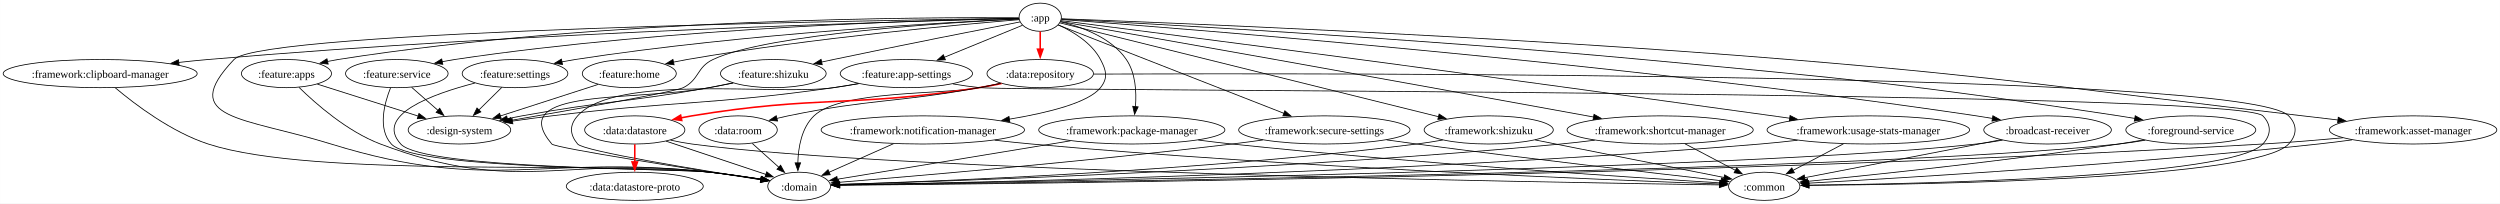
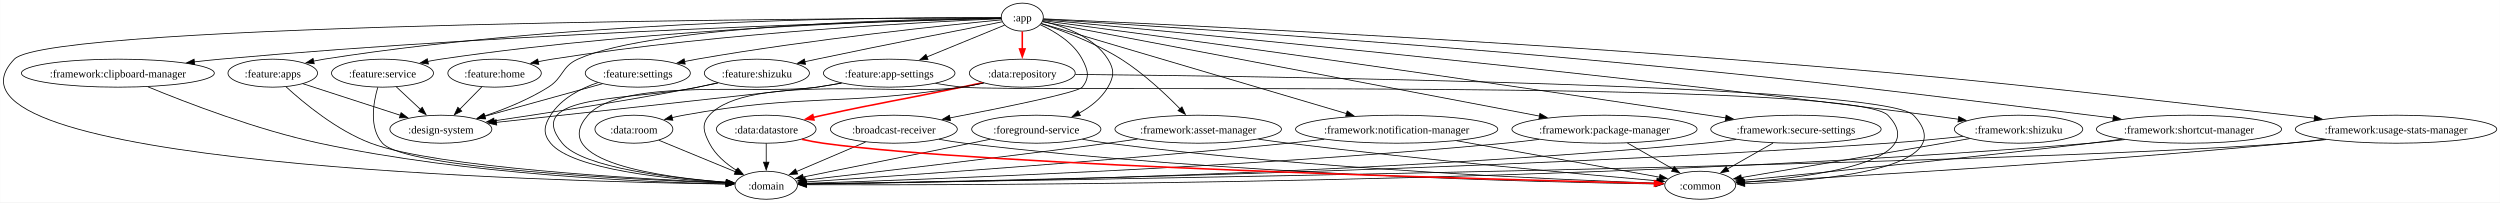
- <svg xmlns="http://www.w3.org/2000/svg" width="3194pt" height="260pt" viewBox="0.00 0.00 3193.87 260.00">
+ <svg xmlns="http://www.w3.org/2000/svg" width="3212pt" height="260pt" viewBox="0.00 0.00 3211.67 260.00">
  <g id="graph0" class="graph" transform="scale(1 1) rotate(0) translate(4 256)">
-     <polygon fill="white" stroke="none" points="-4,4 -4,-256 3189.87,-256 3189.87,4 -4,4" />
+     <polygon fill="white" stroke="none" points="-4,4 -4,-256 3207.67,-256 3207.67,4 -4,4" />
    <g id="node1" class="node">
-       <ellipse fill="none" stroke="black" cx="1324.92" cy="-234" rx="27" ry="18" />
-       <text text-anchor="middle" x="1324.92" y="-228.57" font-family="Times New Roman,serif" font-size="14.00">:app</text>
+       <ellipse fill="none" stroke="black" cx="1309.27" cy="-234" rx="27" ry="18" />
+       <text text-anchor="middle" x="1309.27" y="-228.57" font-family="Times New Roman,serif" font-size="14.00">:app</text>
    </g>
    <g id="node2" class="node">
-       <ellipse fill="none" stroke="black" cx="1324.92" cy="-162" rx="68.03" ry="18" />
-       <text text-anchor="middle" x="1324.92" y="-156.57" font-family="Times New Roman,serif" font-size="14.00">:data:repository</text>
+       <ellipse fill="none" stroke="black" cx="1309.27" cy="-162" rx="68.03" ry="18" />
+       <text text-anchor="middle" x="1309.27" y="-156.57" font-family="Times New Roman,serif" font-size="14.00">:data:repository</text>
    </g>
    <g id="edge1" class="edge">
-       <path fill="none" stroke="red" stroke-width="2" d="M1324.92,-215.7C1324.92,-208.41 1324.92,-199.73 1324.92,-191.54" />
-       <polygon fill="red" stroke="red" stroke-width="2" points="1328.42,-193.13 1324.92,-183.13 1321.42,-193.13 1328.42,-193.13" />
+       <path fill="none" stroke="red" stroke-width="2" d="M1309.27,-215.7C1309.27,-208.41 1309.27,-199.73 1309.27,-191.54" />
+       <polygon fill="red" stroke="red" stroke-width="2" points="1312.77,-193.13 1309.27,-183.13 1305.77,-193.13 1312.77,-193.13" />
    </g>
    <g id="node3" class="node">
-       <ellipse fill="none" stroke="black" cx="582.92" cy="-90" rx="65.53" ry="18" />
-       <text text-anchor="middle" x="582.92" y="-84.58" font-family="Times New Roman,serif" font-size="14.00">:design-system</text>
+       <ellipse fill="none" stroke="black" cx="562.27" cy="-90" rx="65.53" ry="18" />
+       <text text-anchor="middle" x="562.27" y="-84.58" font-family="Times New Roman,serif" font-size="14.00">:design-system</text>
    </g>
    <g id="edge2" class="edge">
-       <path fill="none" stroke="black" d="M1297.75,-231.75C1216.53,-227.69 976.83,-213.11 906.92,-180 885.89,-170.04 889.65,-154.55 868.92,-144 859.11,-139.01 730.08,-116.24 648.71,-102.22" />
-       <polygon fill="black" stroke="black" points="649.51,-98.81 639.06,-100.56 648.32,-105.71 649.51,-98.81" />
+       <path fill="none" stroke="black" d="M1282.14,-232.81C1182.47,-231.75 837.22,-224.84 738.27,-180 717.08,-170.4 719.95,-156.41 700.27,-144 675.1,-128.13 644.42,-115.77 618.39,-106.98" />
+       <polygon fill="black" stroke="black" points="619.58,-103.69 608.98,-103.91 617.4,-110.34 619.58,-103.69" />
    </g>
    <g id="node4" class="node">
-       <ellipse fill="none" stroke="black" cx="1016.92" cy="-18" rx="40.09" ry="18" />
-       <text text-anchor="middle" x="1016.92" y="-12.57" font-family="Times New Roman,serif" font-size="14.00">:domain</text>
+       <ellipse fill="none" stroke="black" cx="980.27" cy="-18" rx="40.09" ry="18" />
+       <text text-anchor="middle" x="980.27" y="-12.57" font-family="Times New Roman,serif" font-size="14.00">:domain</text>
    </g>
    <g id="edge3" class="edge">
-       <path fill="none" stroke="black" d="M1297.61,-232.64C1137.89,-230.43 330.47,-217.43 294.92,-180 221.86,-103.08 307.08,-106.61 418.92,-72 624.98,-8.22 688.54,-59.92 902.92,-36 924.55,-33.59 948.37,-30.16 968.63,-27.01" />
-       <polygon fill="black" stroke="black" points="968.96,-30.5 978.29,-25.48 967.87,-23.58 968.96,-30.5" />
+       <path fill="none" stroke="black" d="M1282.07,-232.94C1099.63,-232.42 59.75,-227.38 14.27,-180 -116.81,-43.45 710.85,-22.64 928.69,-19.53" />
+       <polygon fill="black" stroke="black" points="928.62,-23.03 938.57,-19.4 928.53,-16.03 928.62,-23.03" />
    </g>
    <g id="node5" class="node">
-       <ellipse fill="none" stroke="black" cx="361.92" cy="-162" rx="57.55" ry="18" />
-       <text text-anchor="middle" x="361.92" y="-156.57" font-family="Times New Roman,serif" font-size="14.00">:feature:apps</text>
+       <ellipse fill="none" stroke="black" cx="346.27" cy="-162" rx="57.55" ry="18" />
+       <text text-anchor="middle" x="346.27" y="-156.57" font-family="Times New Roman,serif" font-size="14.00">:feature:apps</text>
    </g>
    <g id="edge4" class="edge">
-       <path fill="none" stroke="black" d="M1297.56,-233.3C1187.64,-234.1 767.75,-233.29 427.92,-180 423.51,-179.31 418.96,-178.45 414.42,-177.49" />
-       <polygon fill="black" stroke="black" points="415.21,-174.08 404.68,-175.27 413.65,-180.91 415.21,-174.08" />
+       <path fill="none" stroke="black" d="M1281.91,-233.3C1171.99,-234.1 752.1,-233.29 412.27,-180 407.86,-179.31 403.31,-178.45 398.77,-177.49" />
+       <polygon fill="black" stroke="black" points="399.56,-174.08 389.03,-175.27 398,-180.91 399.56,-174.08" />
    </g>
    <g id="node6" class="node">
-       <ellipse fill="none" stroke="black" cx="1153.92" cy="-162" rx="84.5" ry="18" />
-       <text text-anchor="middle" x="1153.92" y="-156.57" font-family="Times New Roman,serif" font-size="14.00">:feature:app-settings</text>
+       <ellipse fill="none" stroke="black" cx="1138.27" cy="-162" rx="84.5" ry="18" />
+       <text text-anchor="middle" x="1138.27" y="-156.57" font-family="Times New Roman,serif" font-size="14.00">:feature:app-settings</text>
    </g>
    <g id="edge5" class="edge">
-       <path fill="none" stroke="black" d="M1302.21,-223.7C1276.8,-213.3 1234.89,-196.15 1202.09,-182.72" />
-       <polygon fill="black" stroke="black" points="1203.78,-179.63 1193.2,-179.08 1201.13,-186.11 1203.78,-179.63" />
+       <path fill="none" stroke="black" d="M1286.56,-223.7C1261.15,-213.3 1219.24,-196.15 1186.44,-182.72" />
+       <polygon fill="black" stroke="black" points="1188.13,-179.63 1177.55,-179.08 1185.48,-186.11 1188.13,-179.63" />
    </g>
    <g id="node7" class="node">
-       <ellipse fill="none" stroke="black" cx="799.92" cy="-162" rx="60.05" ry="18" />
-       <text text-anchor="middle" x="799.92" y="-156.57" font-family="Times New Roman,serif" font-size="14.00">:feature:home</text>
+       <ellipse fill="none" stroke="black" cx="631.27" cy="-162" rx="60.05" ry="18" />
+       <text text-anchor="middle" x="631.27" y="-156.57" font-family="Times New Roman,serif" font-size="14.00">:feature:home</text>
    </g>
    <g id="edge6" class="edge">
-       <path fill="none" stroke="black" d="M1297.83,-230.85C1227.52,-225.05 1033.55,-207.63 873.92,-180 868.22,-179.01 862.3,-177.87 856.4,-176.64" />
-       <polygon fill="black" stroke="black" points="857.15,-173.22 846.64,-174.53 855.67,-180.06 857.15,-173.22" />
+       <path fill="none" stroke="black" d="M1282.01,-231.95C1196.53,-228.38 926.21,-214.9 705.27,-180 699.33,-179.06 693.15,-177.92 687.02,-176.67" />
+       <polygon fill="black" stroke="black" points="688.07,-173.32 677.56,-174.66 686.61,-180.16 688.07,-173.32" />
    </g>
    <g id="node8" class="node">
-       <ellipse fill="none" stroke="black" cx="502.92" cy="-162" rx="65.53" ry="18" />
-       <text text-anchor="middle" x="502.92" y="-156.57" font-family="Times New Roman,serif" font-size="14.00">:feature:service</text>
+       <ellipse fill="none" stroke="black" cx="487.27" cy="-162" rx="65.53" ry="18" />
+       <text text-anchor="middle" x="487.27" y="-156.57" font-family="Times New Roman,serif" font-size="14.00">:feature:service</text>
    </g>
    <g id="edge7" class="edge">
-       <path fill="none" stroke="black" d="M1297.58,-232.59C1199.5,-230.8 856.32,-221.73 576.92,-180 571.65,-179.21 566.21,-178.25 560.77,-177.19" />
-       <polygon fill="black" stroke="black" points="561.67,-173.8 551.17,-175.2 560.25,-180.66 561.67,-173.8" />
+       <path fill="none" stroke="black" d="M1281.97,-232.56C1184.04,-230.66 841.36,-221.29 562.27,-180 556.71,-179.18 550.96,-178.17 545.23,-177.05" />
+       <polygon fill="black" stroke="black" points="546.25,-173.69 535.75,-175.11 544.84,-180.55 546.25,-173.69" />
    </g>
    <g id="node9" class="node">
-       <ellipse fill="none" stroke="black" cx="653.92" cy="-162" rx="67.53" ry="18" />
-       <text text-anchor="middle" x="653.92" y="-156.57" font-family="Times New Roman,serif" font-size="14.00">:feature:settings</text>
+       <ellipse fill="none" stroke="black" cx="815.27" cy="-162" rx="67.53" ry="18" />
+       <text text-anchor="middle" x="815.27" y="-156.57" font-family="Times New Roman,serif" font-size="14.00">:feature:settings</text>
    </g>
    <g id="edge8" class="edge">
-       <path fill="none" stroke="black" d="M1297.83,-231.82C1213.47,-227.89 948.1,-213.52 730.92,-180 725.31,-179.13 719.5,-178.1 713.7,-176.98" />
-       <polygon fill="black" stroke="black" points="714.6,-173.59 704.1,-175.04 713.21,-180.46 714.6,-173.59" />
+       <path fill="none" stroke="black" d="M1282.73,-230.51C1216.42,-224.1 1038.26,-205.7 891.27,-180 886.05,-179.09 880.65,-178.06 875.24,-176.96" />
+       <polygon fill="black" stroke="black" points="876.18,-173.58 865.67,-174.96 874.74,-180.44 876.18,-173.58" />
    </g>
    <g id="node10" class="node">
-       <ellipse fill="none" stroke="black" cx="983.92" cy="-162" rx="67.53" ry="18" />
-       <text text-anchor="middle" x="983.92" y="-156.57" font-family="Times New Roman,serif" font-size="14.00">:feature:shizuku</text>
+       <ellipse fill="none" stroke="black" cx="968.27" cy="-162" rx="67.53" ry="18" />
+       <text text-anchor="middle" x="968.27" y="-156.57" font-family="Times New Roman,serif" font-size="14.00">:feature:shizuku</text>
    </g>
    <g id="edge9" class="edge">
-       <path fill="none" stroke="black" d="M1299.03,-227.97C1251.7,-218.75 1148.06,-198.36 1060.92,-180 1055.83,-178.93 1050.55,-177.8 1045.26,-176.65" />
-       <polygon fill="black" stroke="black" points="1046.41,-173.32 1035.9,-174.62 1044.92,-180.16 1046.41,-173.32" />
+       <path fill="none" stroke="black" d="M1283.38,-227.97C1236.05,-218.75 1132.41,-198.36 1045.27,-180 1040.18,-178.93 1034.9,-177.8 1029.61,-176.65" />
+       <polygon fill="black" stroke="black" points="1030.76,-173.32 1020.25,-174.62 1029.27,-180.16 1030.76,-173.32" />
    </g>
    <g id="node11" class="node">
-       <ellipse fill="none" stroke="black" cx="2611.92" cy="-90" rx="81.5" ry="18" />
-       <text text-anchor="middle" x="2611.92" y="-84.58" font-family="Times New Roman,serif" font-size="14.00">:broadcast-receiver</text>
+       <ellipse fill="none" stroke="black" cx="1144.27" cy="-90" rx="81.5" ry="18" />
+       <text text-anchor="middle" x="1144.27" y="-84.58" font-family="Times New Roman,serif" font-size="14.00">:broadcast-receiver</text>
    </g>
    <g id="edge10" class="edge">
-       <path fill="none" stroke="black" d="M1351.97,-231.05C1481.97,-221.48 2055.26,-177.23 2520.92,-108 2527.62,-107 2534.58,-105.87 2541.53,-104.68" />
-       <polygon fill="black" stroke="black" points="2542.06,-108.14 2551.3,-102.97 2540.85,-101.25 2542.06,-108.14" />
+       <path fill="none" stroke="black" d="M1332.48,-224.18C1350.78,-215.85 1375.02,-201.4 1386.27,-180 1393.71,-165.84 1396.3,-156.47 1386.27,-144 1380.8,-137.21 1285.25,-117.77 1215.88,-104.43" />
+       <polygon fill="black" stroke="black" points="1216.95,-101.07 1206.47,-102.62 1215.64,-107.94 1216.95,-101.07" />
    </g>
    <g id="node12" class="node">
-       <ellipse fill="none" stroke="black" cx="2794.92" cy="-90" rx="83" ry="18" />
-       <text text-anchor="middle" x="2794.92" y="-84.58" font-family="Times New Roman,serif" font-size="14.00">:foreground-service</text>
+       <ellipse fill="none" stroke="black" cx="1327.27" cy="-90" rx="83" ry="18" />
+       <text text-anchor="middle" x="1327.27" y="-84.58" font-family="Times New Roman,serif" font-size="14.00">:foreground-service</text>
    </g>
    <g id="edge11" class="edge">
-       <path fill="none" stroke="black" d="M1351.86,-231.62C1450.85,-226.45 1803.78,-207.13 2093.92,-180 2365.28,-154.62 2433.43,-148.78 2702.92,-108 2709.58,-106.99 2716.5,-105.86 2723.42,-104.68" />
-       <polygon fill="black" stroke="black" points="2723.9,-108.15 2733.15,-102.98 2722.69,-101.26 2723.9,-108.15" />
+       <path fill="none" stroke="black" d="M1335.48,-228.57C1361.8,-222.58 1401,-209.08 1419.27,-180 1427.78,-166.45 1427.27,-157.85 1419.27,-144 1410.87,-129.48 1396.82,-118.58 1382.2,-110.57" />
+       <polygon fill="black" stroke="black" points="1383.9,-107.51 1373.39,-106.16 1380.76,-113.77 1383.9,-107.51" />
    </g>
    <g id="node13" class="node">
-       <ellipse fill="none" stroke="black" cx="3078.92" cy="-90" rx="106.95" ry="18" />
-       <text text-anchor="middle" x="3078.92" y="-84.58" font-family="Times New Roman,serif" font-size="14.00">:framework:asset-manager</text>
+       <ellipse fill="none" stroke="black" cx="1535.27" cy="-90" rx="106.95" ry="18" />
+       <text text-anchor="middle" x="1535.27" y="-84.58" font-family="Times New Roman,serif" font-size="14.00">:framework:asset-manager</text>
    </g>
    <g id="edge12" class="edge">
-       <path fill="none" stroke="black" d="M1351.95,-232.03C1465.31,-227.87 1913.56,-210.29 2280.92,-180 2573.67,-155.86 2646.09,-141.58 2937.92,-108 2952.46,-106.33 2967.84,-104.52 2982.89,-102.72" />
-       <polygon fill="black" stroke="black" points="2983.29,-106.2 2992.81,-101.53 2982.46,-99.25 2983.29,-106.2" />
+       <path fill="none" stroke="black" d="M1333.37,-225.66C1359.82,-216.99 1402.95,-201.07 1436.27,-180 1464.85,-161.92 1493.11,-135.43 1512.07,-116.05" />
+       <polygon fill="black" stroke="black" points="1514.39,-118.69 1518.8,-109.05 1509.34,-113.84 1514.39,-118.69" />
    </g>
    <g id="node14" class="node">
-       <ellipse fill="none" stroke="black" cx="123.92" cy="-162" rx="123.92" ry="18" />
-       <text text-anchor="middle" x="123.92" y="-156.57" font-family="Times New Roman,serif" font-size="14.00">:framework:clipboard-manager</text>
+       <ellipse fill="none" stroke="black" cx="147.27" cy="-162" rx="123.92" ry="18" />
+       <text text-anchor="middle" x="147.27" y="-156.57" font-family="Times New Roman,serif" font-size="14.00">:framework:clipboard-manager</text>
    </g>
    <g id="edge13" class="edge">
-       <path fill="none" stroke="black" d="M1297.76,-232.37C1176.62,-229.42 673.36,-215.55 261.92,-180 249.64,-178.94 236.77,-177.63 224.04,-176.2" />
-       <polygon fill="black" stroke="black" points="224.74,-172.76 214.4,-175.1 223.94,-179.71 224.74,-172.76" />
+       <path fill="none" stroke="black" d="M1282.16,-232.37C1163.36,-229.44 676.95,-215.79 279.27,-180 268.31,-179.01 256.86,-177.81 245.48,-176.49" />
+       <polygon fill="black" stroke="black" points="245.99,-173.03 235.65,-175.33 245.16,-179.98 245.99,-173.03" />
    </g>
    <g id="node15" class="node">
-       <ellipse fill="none" stroke="black" cx="1174.92" cy="-90" rx="129.91" ry="18" />
-       <text text-anchor="middle" x="1174.92" y="-84.58" font-family="Times New Roman,serif" font-size="14.00">:framework:notification-manager</text>
+       <ellipse fill="none" stroke="black" cx="1790.27" cy="-90" rx="129.91" ry="18" />
+       <text text-anchor="middle" x="1790.27" y="-84.58" font-family="Times New Roman,serif" font-size="14.00">:framework:notification-manager</text>
    </g>
    <g id="edge14" class="edge">
-       <path fill="none" stroke="black" d="M1348.13,-224.18C1366.43,-215.85 1390.67,-201.4 1401.92,-180 1409.36,-165.84 1411.86,-156.53 1401.92,-144 1386.75,-124.88 1335.47,-112.01 1285.49,-103.75" />
-       <polygon fill="black" stroke="black" points="1286.1,-100.3 1275.68,-102.19 1285,-107.21 1286.1,-100.3" />
+       <path fill="none" stroke="black" d="M1333.78,-225.76C1405.78,-204.51 1618.3,-141.77 1726.06,-109.95" />
+       <polygon fill="black" stroke="black" points="1726.73,-113.41 1735.33,-107.22 1724.75,-106.69 1726.73,-113.41" />
    </g>
    <g id="node16" class="node">
-       <ellipse fill="none" stroke="black" cx="1441.92" cy="-90" rx="118.93" ry="18" />
-       <text text-anchor="middle" x="1441.92" y="-84.58" font-family="Times New Roman,serif" font-size="14.00">:framework:package-manager</text>
+       <ellipse fill="none" stroke="black" cx="2057.27" cy="-90" rx="118.93" ry="18" />
+       <text text-anchor="middle" x="2057.27" y="-84.58" font-family="Times New Roman,serif" font-size="14.00">:framework:package-manager</text>
    </g>
    <g id="edge15" class="edge">
-       <path fill="none" stroke="black" d="M1350.67,-228.27C1376.62,-222.04 1415.52,-208.34 1434.92,-180 1446.84,-162.58 1448.06,-138.51 1446.59,-119.8" />
-       <polygon fill="black" stroke="black" points="1450.07,-119.45 1445.49,-109.9 1443.11,-120.22 1450.07,-119.45" />
+       <path fill="none" stroke="black" d="M1335.01,-228.11C1435.78,-208.98 1806.04,-138.69 1973.74,-106.86" />
+       <polygon fill="black" stroke="black" points="1974.32,-110.31 1983.49,-105.01 1973.01,-103.43 1974.32,-110.31" />
    </g>
    <g id="node17" class="node">
-       <ellipse fill="none" stroke="black" cx="1687.92" cy="-90" rx="109.45" ry="18" />
-       <text text-anchor="middle" x="1687.92" y="-84.58" font-family="Times New Roman,serif" font-size="14.00">:framework:secure-settings</text>
+       <ellipse fill="none" stroke="black" cx="2303.27" cy="-90" rx="109.45" ry="18" />
+       <text text-anchor="middle" x="2303.27" y="-84.58" font-family="Times New Roman,serif" font-size="14.00">:framework:secure-settings</text>
    </g>
    <g id="edge16" class="edge">
-       <path fill="none" stroke="black" d="M1347.9,-224.01C1405.4,-201.52 1556.58,-142.38 1636.58,-111.08" />
-       <polygon fill="black" stroke="black" points="1637.46,-114.5 1645.5,-107.59 1634.91,-107.98 1637.46,-114.5" />
+       <path fill="none" stroke="black" d="M1335.63,-229.49C1398.33,-221.13 1561.29,-199.27 1697.27,-180 1880.6,-154.02 2094.91,-122.2 2213.23,-104.51" />
+       <polygon fill="black" stroke="black" points="2213.51,-108.01 2222.88,-103.07 2212.47,-101.09 2213.51,-108.01" />
    </g>
    <g id="node18" class="node">
-       <ellipse fill="none" stroke="black" cx="1897.92" cy="-90" rx="82.5" ry="18" />
-       <text text-anchor="middle" x="1897.92" y="-84.58" font-family="Times New Roman,serif" font-size="14.00">:framework:shizuku</text>
+       <ellipse fill="none" stroke="black" cx="2589.27" cy="-90" rx="82.5" ry="18" />
+       <text text-anchor="middle" x="2589.27" y="-84.58" font-family="Times New Roman,serif" font-size="14.00">:framework:shizuku</text>
    </g>
    <g id="edge17" class="edge">
-       <path fill="none" stroke="black" d="M1349.91,-226.81C1433.96,-205.98 1708.22,-138.01 1833.93,-106.86" />
-       <polygon fill="black" stroke="black" points="1834.56,-110.31 1843.42,-104.5 1832.87,-103.51 1834.56,-110.31" />
+       <path fill="none" stroke="black" d="M1335.99,-230.57C1463.17,-218.91 2019.86,-166.85 2474.27,-108 2486.57,-106.41 2499.6,-104.6 2512.3,-102.77" />
+       <polygon fill="black" stroke="black" points="2512.45,-106.28 2521.84,-101.38 2511.44,-99.36 2512.45,-106.28" />
    </g>
    <g id="node19" class="node">
-       <ellipse fill="none" stroke="black" cx="2116.92" cy="-90" rx="118.93" ry="18" />
-       <text text-anchor="middle" x="2116.92" y="-84.58" font-family="Times New Roman,serif" font-size="14.00">:framework:shortcut-manager</text>
+       <ellipse fill="none" stroke="black" cx="2808.27" cy="-90" rx="118.93" ry="18" />
+       <text text-anchor="middle" x="2808.27" y="-84.58" font-family="Times New Roman,serif" font-size="14.00">:framework:shortcut-manager</text>
    </g>
    <g id="edge18" class="edge">
-       <path fill="none" stroke="black" d="M1351.01,-228.43C1403.09,-219.29 1523.65,-198.1 1624.92,-180 1767.73,-154.47 1933.77,-124.34 2031.84,-106.5" />
-       <polygon fill="black" stroke="black" points="2032.47,-109.94 2041.68,-104.71 2031.21,-103.06 2032.47,-109.94" />
+       <path fill="none" stroke="black" d="M1336.32,-231.35C1431.17,-225.49 1757.48,-204.7 2026.27,-180 2317.9,-153.2 2390.55,-143.43 2681.27,-108 2690.89,-106.83 2700.92,-105.56 2710.94,-104.27" />
+       <polygon fill="black" stroke="black" points="2711.26,-107.75 2720.72,-102.99 2710.36,-100.81 2711.26,-107.75" />
    </g>
    <g id="node20" class="node">
-       <ellipse fill="none" stroke="black" cx="2382.92" cy="-90" rx="129.41" ry="18" />
-       <text text-anchor="middle" x="2382.92" y="-84.58" font-family="Times New Roman,serif" font-size="14.00">:framework:usage-stats-manager</text>
+       <ellipse fill="none" stroke="black" cx="3074.27" cy="-90" rx="129.41" ry="18" />
+       <text text-anchor="middle" x="3074.27" y="-84.58" font-family="Times New Roman,serif" font-size="14.00">:framework:usage-stats-manager</text>
    </g>
    <g id="edge19" class="edge">
-       <path fill="none" stroke="black" d="M1351.18,-229.65C1416.01,-221.37 1588.84,-199.22 1732.92,-180 1927.58,-154.03 2154.88,-122.67 2282.55,-104.96" />
-       <polygon fill="black" stroke="black" points="2282.91,-108.44 2292.34,-103.6 2281.95,-101.51 2282.91,-108.44" />
+       <path fill="none" stroke="black" d="M1336.32,-231.82C1445.96,-226.95 1867.92,-207.4 2214.27,-180 2535.74,-154.57 2615.77,-143.72 2936.27,-108 2947.06,-106.8 2958.33,-105.49 2969.56,-104.16" />
+       <polygon fill="black" stroke="black" points="2969.75,-107.66 2979.27,-103 2968.92,-100.71 2969.75,-107.66" />
    </g>
    <g id="edge23" class="edge">
-       <path fill="none" stroke="black" d="M1274.22,-149.6C1265.14,-147.66 1255.76,-145.72 1246.92,-144 1200.22,-134.93 1070.24,-140.93 1035.92,-108 1019.96,-92.69 1015.77,-67.52 1015.25,-47.85" />
-       <polygon fill="black" stroke="black" points="1018.75,-47.98 1015.32,-37.96 1011.75,-47.93 1018.75,-47.98" />
+       <path fill="none" stroke="black" d="M1259.48,-149.34C1250.14,-147.38 1240.43,-145.5 1231.27,-144 1159.78,-132.27 955.58,-161.98 907.27,-108 896.6,-96.08 900,-86.25 907.27,-72 914.82,-57.18 928.67,-45.53 942.3,-36.98" />
+       <polygon fill="black" stroke="black" points="943.89,-40.1 950.78,-32.05 940.37,-34.05 943.89,-40.1" />
    </g>
    <g id="node21" class="node">
-       <ellipse fill="none" stroke="black" cx="2249.92" cy="-18" rx="45.57" ry="18" />
-       <text text-anchor="middle" x="2249.92" y="-12.57" font-family="Times New Roman,serif" font-size="14.00">:common</text>
+       <ellipse fill="none" stroke="black" cx="2180.27" cy="-18" rx="45.57" ry="18" />
+       <text text-anchor="middle" x="2180.27" y="-12.57" font-family="Times New Roman,serif" font-size="14.00">:common</text>
    </g>
    <g id="edge20" class="edge">
-       <path fill="none" stroke="black" d="M1393.16,-161.35C1691.18,-162.52 2866.12,-163.62 2919.92,-108 2931.04,-96.5 2930.78,-83.75 2919.92,-72 2878.68,-27.38 2461.02,-20.28 2306.76,-19.19" />
-       <polygon fill="black" stroke="black" points="2307.23,-15.69 2297.2,-19.12 2307.18,-22.69 2307.23,-15.69" />
+       <path fill="none" stroke="black" d="M1377.46,-160.41C1618.37,-158 2416.95,-147.09 2454.27,-108 2520.22,-38.93 2335.36,-23.38 2237.14,-19.94" />
+       <polygon fill="black" stroke="black" points="2237.52,-16.45 2227.42,-19.63 2237.3,-23.45 2237.52,-16.45" />
    </g>
    <g id="node22" class="node">
-       <ellipse fill="none" stroke="black" cx="806.92" cy="-90" rx="64.04" ry="18" />
-       <text text-anchor="middle" x="806.92" y="-84.58" font-family="Times New Roman,serif" font-size="14.00">:data:datastore</text>
+       <ellipse fill="none" stroke="black" cx="980.27" cy="-90" rx="64.04" ry="18" />
+       <text text-anchor="middle" x="980.27" y="-84.58" font-family="Times New Roman,serif" font-size="14.00">:data:datastore</text>
    </g>
    <g id="edge21" class="edge">
-       <path fill="none" stroke="red" stroke-width="2" d="M1275.57,-149.33C1266.09,-147.35 1256.23,-145.47 1246.92,-144 1085.02,-118.51 1041.63,-134.64 879.92,-108 874.94,-107.18 869.8,-106.22 864.66,-105.18" />
-       <polygon fill="red" stroke="red" stroke-width="2" points="866.94,-102.09 856.43,-103.43 865.48,-108.93 866.94,-102.09" />
+       <path fill="none" stroke="red" stroke-width="2" d="M1258.1,-149.73C1249.16,-147.8 1239.95,-145.82 1231.27,-144 1152.28,-127.41 1132.14,-125.15 1053.27,-108 1048.69,-107 1043.96,-105.95 1039.2,-104.88" />
+       <polygon fill="red" stroke="red" stroke-width="2" points="1041.61,-101.84 1031.08,-103.03 1040.05,-108.66 1041.61,-101.84" />
    </g>
    <g id="node23" class="node">
-       <ellipse fill="none" stroke="black" cx="938.92" cy="-90" rx="50.07" ry="18" />
-       <text text-anchor="middle" x="938.92" y="-84.58" font-family="Times New Roman,serif" font-size="14.00">:data:room</text>
+       <ellipse fill="none" stroke="black" cx="810.27" cy="-90" rx="50.07" ry="18" />
+       <text text-anchor="middle" x="810.27" y="-84.58" font-family="Times New Roman,serif" font-size="14.00">:data:room</text>
    </g>
    <g id="edge22" class="edge">
-       <path fill="none" stroke="black" d="M1274.67,-149.52C1265.46,-147.57 1255.92,-145.64 1246.92,-144 1139.08,-124.32 1110.28,-130.11 1002.92,-108 998.1,-107.01 993.11,-105.87 988.13,-104.67" />
-       <polygon fill="black" stroke="black" points="989.35,-101.37 978.8,-102.33 987.65,-108.16 989.35,-101.37" />
+       <path fill="none" stroke="black" d="M1259.91,-149.35C1250.44,-147.37 1240.57,-145.48 1231.27,-144 1073.77,-118.98 1031.16,-136.56 874.27,-108 869.36,-107.11 864.28,-106.03 859.23,-104.85" />
+       <polygon fill="black" stroke="black" points="860.3,-101.51 849.75,-102.52 858.63,-108.31 860.3,-101.51" />
+     </g>
+     <g id="edge27" class="edge">
+       <path fill="none" stroke="black" d="M384.88,-148.49C419.93,-137.13 471.89,-120.29 510.52,-107.77" />
+       <polygon fill="black" stroke="black" points="511.17,-111.24 519.6,-104.83 509.01,-104.58 511.17,-111.24" />
    </g>
    <g id="edge28" class="edge">
-       <path fill="none" stroke="black" d="M401.43,-148.49C437.4,-137.09 490.79,-120.18 530.35,-107.65" />
-       <polygon fill="black" stroke="black" points="531.2,-111.05 539.68,-104.7 529.09,-104.38 531.2,-111.05" />
+       <path fill="none" stroke="black" d="M363.34,-144.5C386.11,-123.62 428.65,-88.39 472.27,-72 555.04,-40.89 817.17,-26.09 928.96,-21.06" />
+       <polygon fill="black" stroke="black" points="928.9,-24.57 938.73,-20.63 928.59,-17.58 928.9,-24.57" />
    </g>
    <g id="edge29" class="edge">
-       <path fill="none" stroke="black" d="M377.97,-144.37C399.44,-123.35 439.71,-87.97 481.92,-72 657.56,-5.54 716.4,-57.86 902.92,-36 924.45,-33.48 948.17,-30.04 968.38,-26.92" />
-       <polygon fill="black" stroke="black" points="968.68,-30.42 978.02,-25.42 967.6,-23.5 968.68,-30.42" />
+       <path fill="none" stroke="black" d="M1077.09,-149.17C1066.5,-147.31 1055.58,-145.51 1045.27,-144 1040.22,-143.26 766.55,-113.33 633.45,-98.78" />
+       <polygon fill="black" stroke="black" points="634.01,-95.32 623.69,-97.71 633.25,-102.28 634.01,-95.32" />
+     </g>
+     <g id="edge31" class="edge">
+       <path fill="none" stroke="black" d="M1076.82,-149.24C1066.31,-147.38 1055.49,-145.56 1045.27,-144 980.2,-134.08 794.89,-157.29 751.27,-108 698.13,-47.96 846.47,-28.11 929.07,-21.8" />
+       <polygon fill="black" stroke="black" points="929.28,-25.29 939,-21.08 928.77,-18.31 929.28,-25.29" />
    </g>
    <g id="edge30" class="edge">
-       <path fill="none" stroke="black" d="M1093,-149.13C1082.33,-147.26 1071.32,-145.47 1060.92,-144 901.7,-121.52 860.53,-127.47 700.92,-108 684.56,-106 666.96,-103.61 650.48,-101.25" />
-       <polygon fill="black" stroke="black" points="651.17,-97.81 640.77,-99.84 650.16,-104.74 651.17,-97.81" />
+       <path fill="none" stroke="black" d="M1197.75,-148.87C1209.16,-146.93 1221.05,-145.18 1232.27,-144 1297.99,-137.1 2375.25,-155.43 2421.27,-108 2479.15,-48.34 2325.01,-28.37 2236.89,-21.93" />
+       <polygon fill="black" stroke="black" points="2237.17,-18.44 2226.95,-21.24 2236.69,-25.42 2237.17,-18.44" />
    </g>
    <g id="edge32" class="edge">
-       <path fill="none" stroke="black" d="M1092.74,-149.18C1082.15,-147.31 1071.23,-145.51 1060.92,-144 988.58,-133.42 782.7,-162.45 733.92,-108 723.24,-96.08 723.7,-84.31 733.92,-72 741.39,-63 889.4,-38.8 968.31,-26.46" />
-       <polygon fill="black" stroke="black" points="968.59,-29.96 977.94,-24.96 967.52,-23.04 968.59,-29.96" />
-     </g>
-     <g id="edge31" class="edge">
-       <path fill="none" stroke="black" d="M1213.39,-148.79C1224.8,-146.86 1236.7,-145.13 1247.92,-144 1293.23,-139.43 2855.07,-140.55 2886.92,-108 2898.11,-96.56 2897.75,-83.77 2886.92,-72 2848.01,-29.72 2455.15,-21.16 2306.5,-19.43" />
-       <polygon fill="black" stroke="black" points="2306.94,-15.94 2296.9,-19.33 2306.86,-22.94 2306.94,-15.94" />
+       <path fill="none" stroke="black" d="M614.92,-144.41C606.41,-135.78 595.84,-125.06 586.41,-115.5" />
+       <polygon fill="black" stroke="black" points="589.08,-113.21 579.56,-108.55 584.09,-118.13 589.08,-113.21" />
    </g>
    <g id="edge33" class="edge">
-       <path fill="none" stroke="black" d="M760.12,-148.16C724.89,-136.8 673.24,-120.14 634.78,-107.73" />
-       <polygon fill="black" stroke="black" points="636.34,-104.56 625.75,-104.82 634.2,-111.22 636.34,-104.56" />
+       <path fill="none" stroke="black" d="M505.04,-144.41C514.31,-135.76 525.84,-125 536.11,-115.42" />
+       <polygon fill="black" stroke="black" points="538.33,-118.13 543.25,-108.75 533.56,-113.01 538.33,-118.13" />
    </g>
    <g id="edge34" class="edge">
-       <path fill="none" stroke="black" d="M521.88,-144.41C531.94,-135.61 544.48,-124.63 555.58,-114.92" />
-       <polygon fill="black" stroke="black" points="557.73,-117.69 562.96,-108.47 553.12,-112.42 557.73,-117.69" />
+       <path fill="none" stroke="black" d="M481.22,-143.88C475.41,-123.99 469.82,-91.43 487.27,-72 516.42,-39.54 808.63,-25.25 928.93,-20.71" />
+       <polygon fill="black" stroke="black" points="928.98,-24.21 938.85,-20.35 928.73,-17.22 928.98,-24.21" />
    </g>
    <g id="edge35" class="edge">
-       <path fill="none" stroke="black" d="M494.91,-143.84C486.95,-123.92 478.23,-91.32 495.92,-72 526.57,-38.51 857.83,-41.35 902.92,-36 924.45,-33.45 948.17,-30.01 968.38,-26.89" />
-       <polygon fill="black" stroke="black" points="968.68,-30.39 978.02,-25.39 967.6,-23.47 968.68,-30.39" />
+       <path fill="none" stroke="black" d="M769.74,-148.4C727.29,-136.66 663.85,-119.11 618.3,-106.5" />
+       <polygon fill="black" stroke="black" points="619.45,-103.19 608.88,-103.9 617.59,-109.94 619.45,-103.19" />
    </g>
    <g id="edge36" class="edge">
-       <path fill="none" stroke="black" d="M637.09,-144.41C628.34,-135.78 617.47,-125.06 607.76,-115.5" />
-       <polygon fill="black" stroke="black" points="610.28,-113.06 600.7,-108.53 605.36,-118.05 610.28,-113.06" />
+       <path fill="none" stroke="black" d="M763.97,-149.9C741.28,-142.16 716.73,-129.27 703.27,-108 694.71,-94.48 693.07,-84.33 703.27,-72 731.36,-38.02 857.04,-25.62 929.08,-21.25" />
+       <polygon fill="black" stroke="black" points="928.87,-24.77 938.65,-20.7 928.47,-17.78 928.87,-24.77" />
    </g>
    <g id="edge37" class="edge">
-       <path fill="none" stroke="black" d="M602.59,-149.86C548.11,-135.81 474.19,-108.94 507.92,-72 537.63,-39.45 859.16,-41.25 902.92,-36 924.44,-33.42 948.17,-29.97 968.37,-26.86" />
-       <polygon fill="black" stroke="black" points="968.67,-30.36 978.01,-25.36 967.59,-23.44 968.67,-30.36" />
+       <path fill="none" stroke="black" d="M918.48,-149.41C909.76,-147.51 900.77,-145.63 892.27,-144 802.17,-126.71 697.49,-110.56 630.61,-100.74" />
+       <polygon fill="black" stroke="black" points="631.29,-97.3 620.89,-99.32 630.27,-104.23 631.29,-97.3" />
    </g>
    <g id="edge38" class="edge">
-       <path fill="none" stroke="black" d="M932.82,-149.96C922.61,-147.87 911.94,-145.79 901.92,-144 796.17,-125.09 768.61,-127.17 662.92,-108 656.65,-106.86 650.13,-105.6 643.63,-104.3" />
-       <polygon fill="black" stroke="black" points="644.74,-100.95 634.24,-102.38 643.33,-107.81 644.74,-100.95" />
+       <path fill="none" stroke="black" d="M918.01,-149.64C909.43,-147.73 900.59,-145.79 892.27,-144 810.45,-126.39 665.28,-136.78 718.27,-72 744.38,-40.08 860.5,-26.94 929.08,-21.88" />
+       <polygon fill="black" stroke="black" points="929.24,-25.38 938.97,-21.19 928.75,-18.4 929.24,-25.38" />
+     </g>
+     <g id="edge40" class="edge">
+       <path fill="none" stroke="black" d="M1107.87,-73.46C1081.58,-62.24 1046.12,-47.11 1019.25,-35.64" />
+       <polygon fill="black" stroke="black" points="1020.64,-32.43 1010.07,-31.72 1017.89,-38.87 1020.64,-32.43" />
    </g>
    <g id="edge39" class="edge">
-       <path fill="none" stroke="black" d="M932.34,-150.09C922.26,-148.01 911.77,-145.9 901.92,-144 808.75,-126 639.62,-144.44 700.92,-72 705.22,-66.91 880.18,-39.74 967.87,-26.4" />
-       <polygon fill="black" stroke="black" points="968.27,-29.88 977.63,-24.92 967.22,-22.96 968.27,-29.88" />
+       <path fill="none" stroke="black" d="M1202.35,-77C1213.25,-75.07 1224.58,-73.29 1235.27,-72 1570,-31.52 1975.26,-21.88 2122.93,-19.65" />
+       <polygon fill="black" stroke="black" points="2122.89,-23.15 2132.84,-19.51 2122.79,-16.15 2122.89,-23.15" />
+     </g>
+     <g id="edge42" class="edge">
+       <path fill="none" stroke="black" d="M1268.01,-77.05C1200.04,-63.33 1089.96,-41.13 1027.5,-28.53" />
+       <polygon fill="black" stroke="black" points="1028.39,-25.14 1017.89,-26.59 1027,-32 1028.39,-25.14" />
    </g>
    <g id="edge41" class="edge">
-       <path fill="none" stroke="black" d="M2554.34,-76.9C2543.29,-74.96 2531.78,-73.2 2520.92,-72 2230.24,-39.91 1297.89,-23.42 1068.34,-19.78" />
-       <polygon fill="black" stroke="black" points="1068.58,-16.28 1058.53,-19.62 1068.47,-23.28 1068.58,-16.28" />
-     </g>
-     <g id="edge40" class="edge">
-       <path fill="none" stroke="black" d="M2552.14,-77.44C2482.19,-63.91 2367.52,-41.74 2301.37,-28.95" />
-       <polygon fill="black" stroke="black" points="2302.36,-25.58 2291.88,-27.11 2301.03,-32.45 2302.36,-25.58" />
+       <path fill="none" stroke="black" d="M1386.5,-77.04C1397.37,-75.13 1408.63,-73.35 1419.27,-72 1681.09,-38.8 1996.42,-25.17 2123.31,-20.76" />
+       <polygon fill="black" stroke="black" points="2123.24,-24.27 2133.12,-20.43 2123,-17.27 2123.24,-24.27" />
+     </g>
+     <g id="edge44" class="edge">
+       <path fill="none" stroke="black" d="M1457.31,-77.3C1444.6,-75.47 1431.57,-73.64 1419.27,-72 1278.57,-53.2 1112.09,-33.91 1030.48,-24.64" />
+       <polygon fill="black" stroke="black" points="1030.9,-21.17 1020.57,-23.52 1030.11,-28.12 1030.9,-21.17" />
    </g>
    <g id="edge43" class="edge">
-       <path fill="none" stroke="black" d="M2736.71,-76.87C2725.54,-74.93 2713.9,-73.18 2702.92,-72 2374.53,-36.7 1315.97,-22.46 1068.85,-19.57" />
-       <polygon fill="black" stroke="black" points="1068.92,-16.07 1058.88,-19.46 1068.84,-23.07 1068.92,-16.07" />
-     </g>
-     <g id="edge42" class="edge">
-       <path fill="none" stroke="black" d="M2734.64,-77.27C2724.09,-75.39 2713.2,-73.55 2702.92,-72 2560.13,-50.48 2390.89,-32.72 2305.35,-24.29" />
-       <polygon fill="black" stroke="black" points="2305.89,-20.83 2295.6,-23.33 2305.21,-27.79 2305.89,-20.83" />
+       <path fill="none" stroke="black" d="M1612.57,-77.17C1625.48,-75.34 1638.74,-73.54 1651.27,-72 1823.58,-50.75 2028.28,-32.11 2124.74,-23.72" />
+       <polygon fill="black" stroke="black" points="2124.78,-27.23 2134.44,-22.88 2124.18,-20.26 2124.78,-27.23" />
    </g>
    <g id="edge45" class="edge">
-       <path fill="none" stroke="black" d="M2989.14,-79.93C2956.93,-76.97 2920.32,-73.95 2886.92,-72 2166.6,-29.94 1288.17,-20.97 1068.54,-19.33" />
-       <polygon fill="black" stroke="black" points="1068.63,-15.83 1058.6,-19.26 1068.58,-22.83 1068.63,-15.83" />
-     </g>
-     <g id="edge44" class="edge">
-       <path fill="none" stroke="black" d="M3000.9,-77.28C2986.62,-75.35 2971.84,-73.5 2957.92,-72 2716.26,-46.01 2426.83,-28.61 2306.59,-21.99" />
-       <polygon fill="black" stroke="black" points="2306.84,-18.5 2296.66,-21.45 2306.46,-25.49 2306.84,-18.5" />
+       <path fill="none" stroke="black" d="M185.93,-144.45C235.84,-123.84 325.85,-89.27 406.27,-72 595.92,-31.27 827.43,-21.84 928.7,-19.65" />
+       <polygon fill="black" stroke="black" points="928.66,-23.15 938.59,-19.46 928.53,-16.16 928.66,-23.15" />
+     </g>
+     <g id="edge47" class="edge">
+       <path fill="none" stroke="black" d="M1697.24,-77.06C1681.89,-75.26 1666.14,-73.5 1651.27,-72 1420.22,-48.76 1143.56,-29.66 1031.32,-22.28" />
+       <polygon fill="black" stroke="black" points="1031.74,-18.8 1021.54,-21.64 1031.29,-25.79 1031.74,-18.8" />
    </g>
    <g id="edge46" class="edge">
-       <path fill="none" stroke="black" d="M143.24,-143.81C168.48,-122.54 215.02,-87.25 261.92,-72 397.59,-27.87 760.99,-50.54 902.92,-36 924.57,-33.78 948.4,-30.38 968.65,-27.2" />
-       <polygon fill="black" stroke="black" points="968.99,-30.69 978.31,-25.66 967.88,-23.78 968.99,-30.69" />
+       <path fill="none" stroke="black" d="M1867.32,-75.17C1944.54,-61.31 2061.3,-40.35 2128.22,-28.34" />
+       <polygon fill="black" stroke="black" points="2128.6,-31.83 2137.82,-26.62 2127.36,-24.94 2128.6,-31.83" />
+     </g>
+     <g id="edge49" class="edge">
+       <path fill="none" stroke="black" d="M1973.37,-76.93C1958.69,-75.08 1943.55,-73.35 1929.27,-72 1587.31,-39.79 1174.05,-24.92 1031.5,-20.49" />
+       <polygon fill="black" stroke="black" points="1031.74,-16.99 1021.64,-20.18 1031.53,-23.99 1031.74,-16.99" />
    </g>
    <g id="edge48" class="edge">
-       <path fill="none" stroke="black" d="M1137.47,-72.41C1112.56,-61.37 1079.94,-46.92 1054.91,-35.83" />
-       <polygon fill="black" stroke="black" points="1056.64,-32.77 1046.08,-31.92 1053.81,-39.17 1056.64,-32.77" />
-     </g>
-     <g id="edge47" class="edge">
-       <path fill="none" stroke="black" d="M1266.79,-76.91C1282.5,-75.09 1298.66,-73.36 1313.92,-72 1646.56,-42.27 2047.3,-26.15 2193.26,-20.92" />
-       <polygon fill="black" stroke="black" points="2193.17,-24.43 2203.03,-20.57 2192.92,-17.43 2193.17,-24.43" />
+       <path fill="none" stroke="black" d="M2086.73,-72.23C2104.36,-62.2 2126.86,-49.39 2145.38,-38.86" />
+       <polygon fill="black" stroke="black" points="2146.92,-42 2153.88,-34.02 2143.46,-35.92 2146.92,-42" />
+     </g>
+     <g id="edge51" class="edge">
+       <path fill="none" stroke="black" d="M2226.59,-76.83C2212.86,-74.97 2198.66,-73.26 2185.27,-72 1740.14,-30.25 1199.35,-21.27 1032.07,-19.45" />
+       <polygon fill="black" stroke="black" points="1032.22,-15.95 1022.19,-19.34 1032.15,-22.95 1032.22,-15.95" />
    </g>
    <g id="edge50" class="edge">
-       <path fill="none" stroke="black" d="M1363.47,-76.08C1276.27,-61.72 1138.18,-38.97 1065.43,-26.99" />
-       <polygon fill="black" stroke="black" points="1066.26,-23.58 1055.83,-25.41 1065.13,-30.49 1066.26,-23.58" />
-     </g>
-     <g id="edge49" class="edge">
-       <path fill="none" stroke="black" d="M1526.87,-77.06C1541.22,-75.23 1555.98,-73.47 1569.92,-72 1800.75,-47.69 2076.77,-29.54 2193.44,-22.36" />
-       <polygon fill="black" stroke="black" points="2193.61,-25.86 2203.37,-21.75 2193.18,-18.87 2193.61,-25.86" />
+       <path fill="none" stroke="black" d="M2273.81,-72.23C2256.18,-62.2 2233.67,-49.39 2215.16,-38.86" />
+       <polygon fill="black" stroke="black" points="2217.07,-35.92 2206.65,-34.02 2213.61,-42 2217.07,-35.92" />
+     </g>
+     <g id="edge53" class="edge">
+       <path fill="none" stroke="black" d="M2517.82,-80.75C2488.01,-77.57 2453,-74.19 2421.27,-72 1878.46,-34.59 1218.69,-22.5 1031.8,-19.7" />
+       <polygon fill="black" stroke="black" points="1031.99,-16.2 1021.94,-19.56 1031.89,-23.2 1031.99,-16.2" />
    </g>
    <g id="edge52" class="edge">
-       <path fill="none" stroke="black" d="M1609.28,-77.14C1596.15,-75.31 1582.66,-73.53 1569.92,-72 1385.19,-49.85 1164.85,-30.99 1067.47,-23.04" />
-       <polygon fill="black" stroke="black" points="1067.97,-19.56 1057.72,-22.24 1067.4,-26.54 1067.97,-19.56" />
-     </g>
-     <g id="edge51" class="edge">
-       <path fill="none" stroke="black" d="M1767.54,-77.26C1780.37,-75.45 1793.5,-73.64 1805.92,-72 1945.95,-53.56 2111.21,-34.56 2195.1,-25.11" />
-       <polygon fill="black" stroke="black" points="2195.34,-28.61 2204.88,-24.01 2194.56,-21.65 2195.34,-28.61" />
+       <path fill="none" stroke="black" d="M2526.4,-77.93C2515.04,-75.95 2503.3,-73.9 2492.27,-72 2401.03,-56.26 2294.72,-38.27 2232.71,-27.82" />
+       <polygon fill="black" stroke="black" points="2233.6,-24.42 2223.16,-26.21 2232.43,-31.33 2233.6,-24.42" />
+     </g>
+     <g id="edge55" class="edge">
+       <path fill="none" stroke="black" d="M2725.74,-76.71C2710.96,-74.87 2695.68,-73.19 2681.27,-72 2032.07,-18.58 1239.46,-17.86 1031.95,-18.69" />
+       <polygon fill="black" stroke="black" points="1032.03,-15.19 1022.05,-18.74 1032.06,-22.19 1032.03,-15.19" />
    </g>
    <g id="edge54" class="edge">
-       <path fill="none" stroke="black" d="M1839.18,-77.1C1828.16,-75.17 1816.72,-73.36 1805.92,-72 1528.85,-37.21 1193.98,-24.25 1068.07,-20.39" />
-       <polygon fill="black" stroke="black" points="1068.51,-16.9 1058.41,-20.1 1068.3,-23.9 1068.51,-16.9" />
-     </g>
-     <g id="edge53" class="edge">
-       <path fill="none" stroke="black" d="M1957.23,-77.2C2024.97,-63.73 2134.69,-41.91 2198.8,-29.16" />
-       <polygon fill="black" stroke="black" points="2199.23,-32.65 2208.35,-27.27 2197.86,-25.78 2199.23,-32.65" />
+       <path fill="none" stroke="black" d="M2722.57,-77.2C2708.77,-75.39 2694.63,-73.6 2681.27,-72 2519.49,-52.62 2327.87,-33.38 2235.51,-24.34" />
+       <polygon fill="black" stroke="black" points="2236.01,-20.87 2225.71,-23.38 2235.33,-27.84 2236.01,-20.87" />
+     </g>
+     <g id="edge57" class="edge">
+       <path fill="none" stroke="black" d="M2984.57,-76.69C2968.51,-74.85 2951.91,-73.17 2936.27,-72 2550.32,-43.07 1301.77,-23.65 1031.97,-19.73" />
+       <polygon fill="black" stroke="black" points="1032.16,-16.23 1022.11,-19.59 1032.06,-23.23 1032.16,-16.23" />
    </g>
    <g id="edge56" class="edge">
-       <path fill="none" stroke="black" d="M2033.34,-76.86C2018.88,-75.03 2003.98,-73.32 1989.92,-72 1638.16,-38.93 1212.77,-24.54 1067.99,-20.37" />
-       <polygon fill="black" stroke="black" points="1068.46,-16.88 1058.37,-20.09 1068.26,-23.88 1068.46,-16.88" />
-     </g>
-     <g id="edge55" class="edge">
-       <path fill="none" stroke="black" d="M2148.77,-72.23C2168.14,-62.04 2192.96,-48.98 2213.16,-38.35" />
-       <polygon fill="black" stroke="black" points="2214.69,-41.5 2221.91,-33.74 2211.43,-35.3 2214.69,-41.5" />
-     </g>
-     <g id="edge58" class="edge">
-       <path fill="none" stroke="black" d="M2292.46,-76.81C2276.64,-74.98 2260.31,-73.28 2244.92,-72 1789.88,-34.21 1237.61,-22.57 1068.54,-19.76" />
-       <polygon fill="black" stroke="black" points="1068.84,-16.27 1058.79,-19.6 1068.73,-23.26 1068.84,-16.27" />
-     </g>
-     <g id="edge57" class="edge">
-       <path fill="none" stroke="black" d="M2351.06,-72.23C2331.69,-62.04 2306.88,-48.98 2286.68,-38.35" />
-       <polygon fill="black" stroke="black" points="2288.41,-35.3 2277.93,-33.74 2285.15,-41.5 2288.41,-35.3" />
+       <path fill="none" stroke="black" d="M2982.29,-76.99C2966.94,-75.18 2951.16,-73.44 2936.27,-72 2675.29,-46.79 2362.51,-28.71 2236.73,-21.94" />
+       <polygon fill="black" stroke="black" points="2237.18,-18.46 2227.01,-21.42 2236.81,-25.45 2237.18,-18.46" />
+     </g>
+     <g id="edge25" class="edge">
+       <path fill="none" stroke="black" d="M980.27,-71.7C980.27,-64.41 980.27,-55.73 980.27,-47.54" />
+       <polygon fill="black" stroke="black" points="983.77,-47.62 980.27,-37.62 976.77,-47.62 983.77,-47.62" />
+     </g>
+     <g id="edge24" class="edge">
+       <path fill="none" stroke="red" stroke-width="2" d="M1025.98,-77.01C1034.97,-75.04 1044.37,-73.23 1053.27,-72 1263.35,-42.85 1924.5,-25.09 2123.22,-20.31" />
+       <polygon fill="red" stroke="red" stroke-width="2" points="2121.6,-23.85 2131.51,-20.11 2121.43,-16.85 2121.6,-23.85" />
    </g>
    <g id="edge26" class="edge">
-       <path fill="none" stroke="black" d="M846.91,-75.67C883.52,-63.47 937.51,-45.47 974.78,-33.05" />
-       <polygon fill="black" stroke="black" points="975.48,-36.5 983.86,-30.02 973.27,-29.86 975.48,-36.5" />
-     </g>
-     <g id="edge25" class="edge">
-       <path fill="none" stroke="black" d="M852.62,-76.96C861.61,-74.98 871.02,-73.2 879.92,-72 1139.9,-37.02 1967.81,-22.99 2192.94,-19.76" />
-       <polygon fill="black" stroke="black" points="2192.67,-23.26 2202.62,-19.62 2192.57,-16.26 2192.67,-23.26" />
-     </g>
-     <g id="node24" class="node">
-       <ellipse fill="none" stroke="black" cx="806.92" cy="-18" rx="87.49" ry="18" />
-       <text text-anchor="middle" x="806.92" y="-12.57" font-family="Times New Roman,serif" font-size="14.00">:data:datastore-proto</text>
-     </g>
-     <g id="edge24" class="edge">
-       <path fill="none" stroke="red" stroke-width="2" d="M806.92,-71.7C806.92,-64.41 806.92,-55.73 806.92,-47.54" />
-       <polygon fill="red" stroke="red" stroke-width="2" points="810.42,-49.13 806.92,-39.13 803.42,-49.13 810.42,-49.13" />
-     </g>
-     <g id="edge27" class="edge">
-       <path fill="none" stroke="black" d="M957.01,-72.76C967.09,-63.71 979.83,-52.29 990.96,-42.3" />
-       <polygon fill="black" stroke="black" points="993.23,-44.96 998.33,-35.68 988.55,-39.75 993.23,-44.96" />
+       <path fill="none" stroke="black" d="M842.24,-75.83C870.17,-64.33 910.81,-47.6 940.76,-35.27" />
+       <polygon fill="black" stroke="black" points="941.96,-38.56 949.87,-31.52 939.29,-32.09 941.96,-38.56" />
    </g>
  </g>
</svg>
